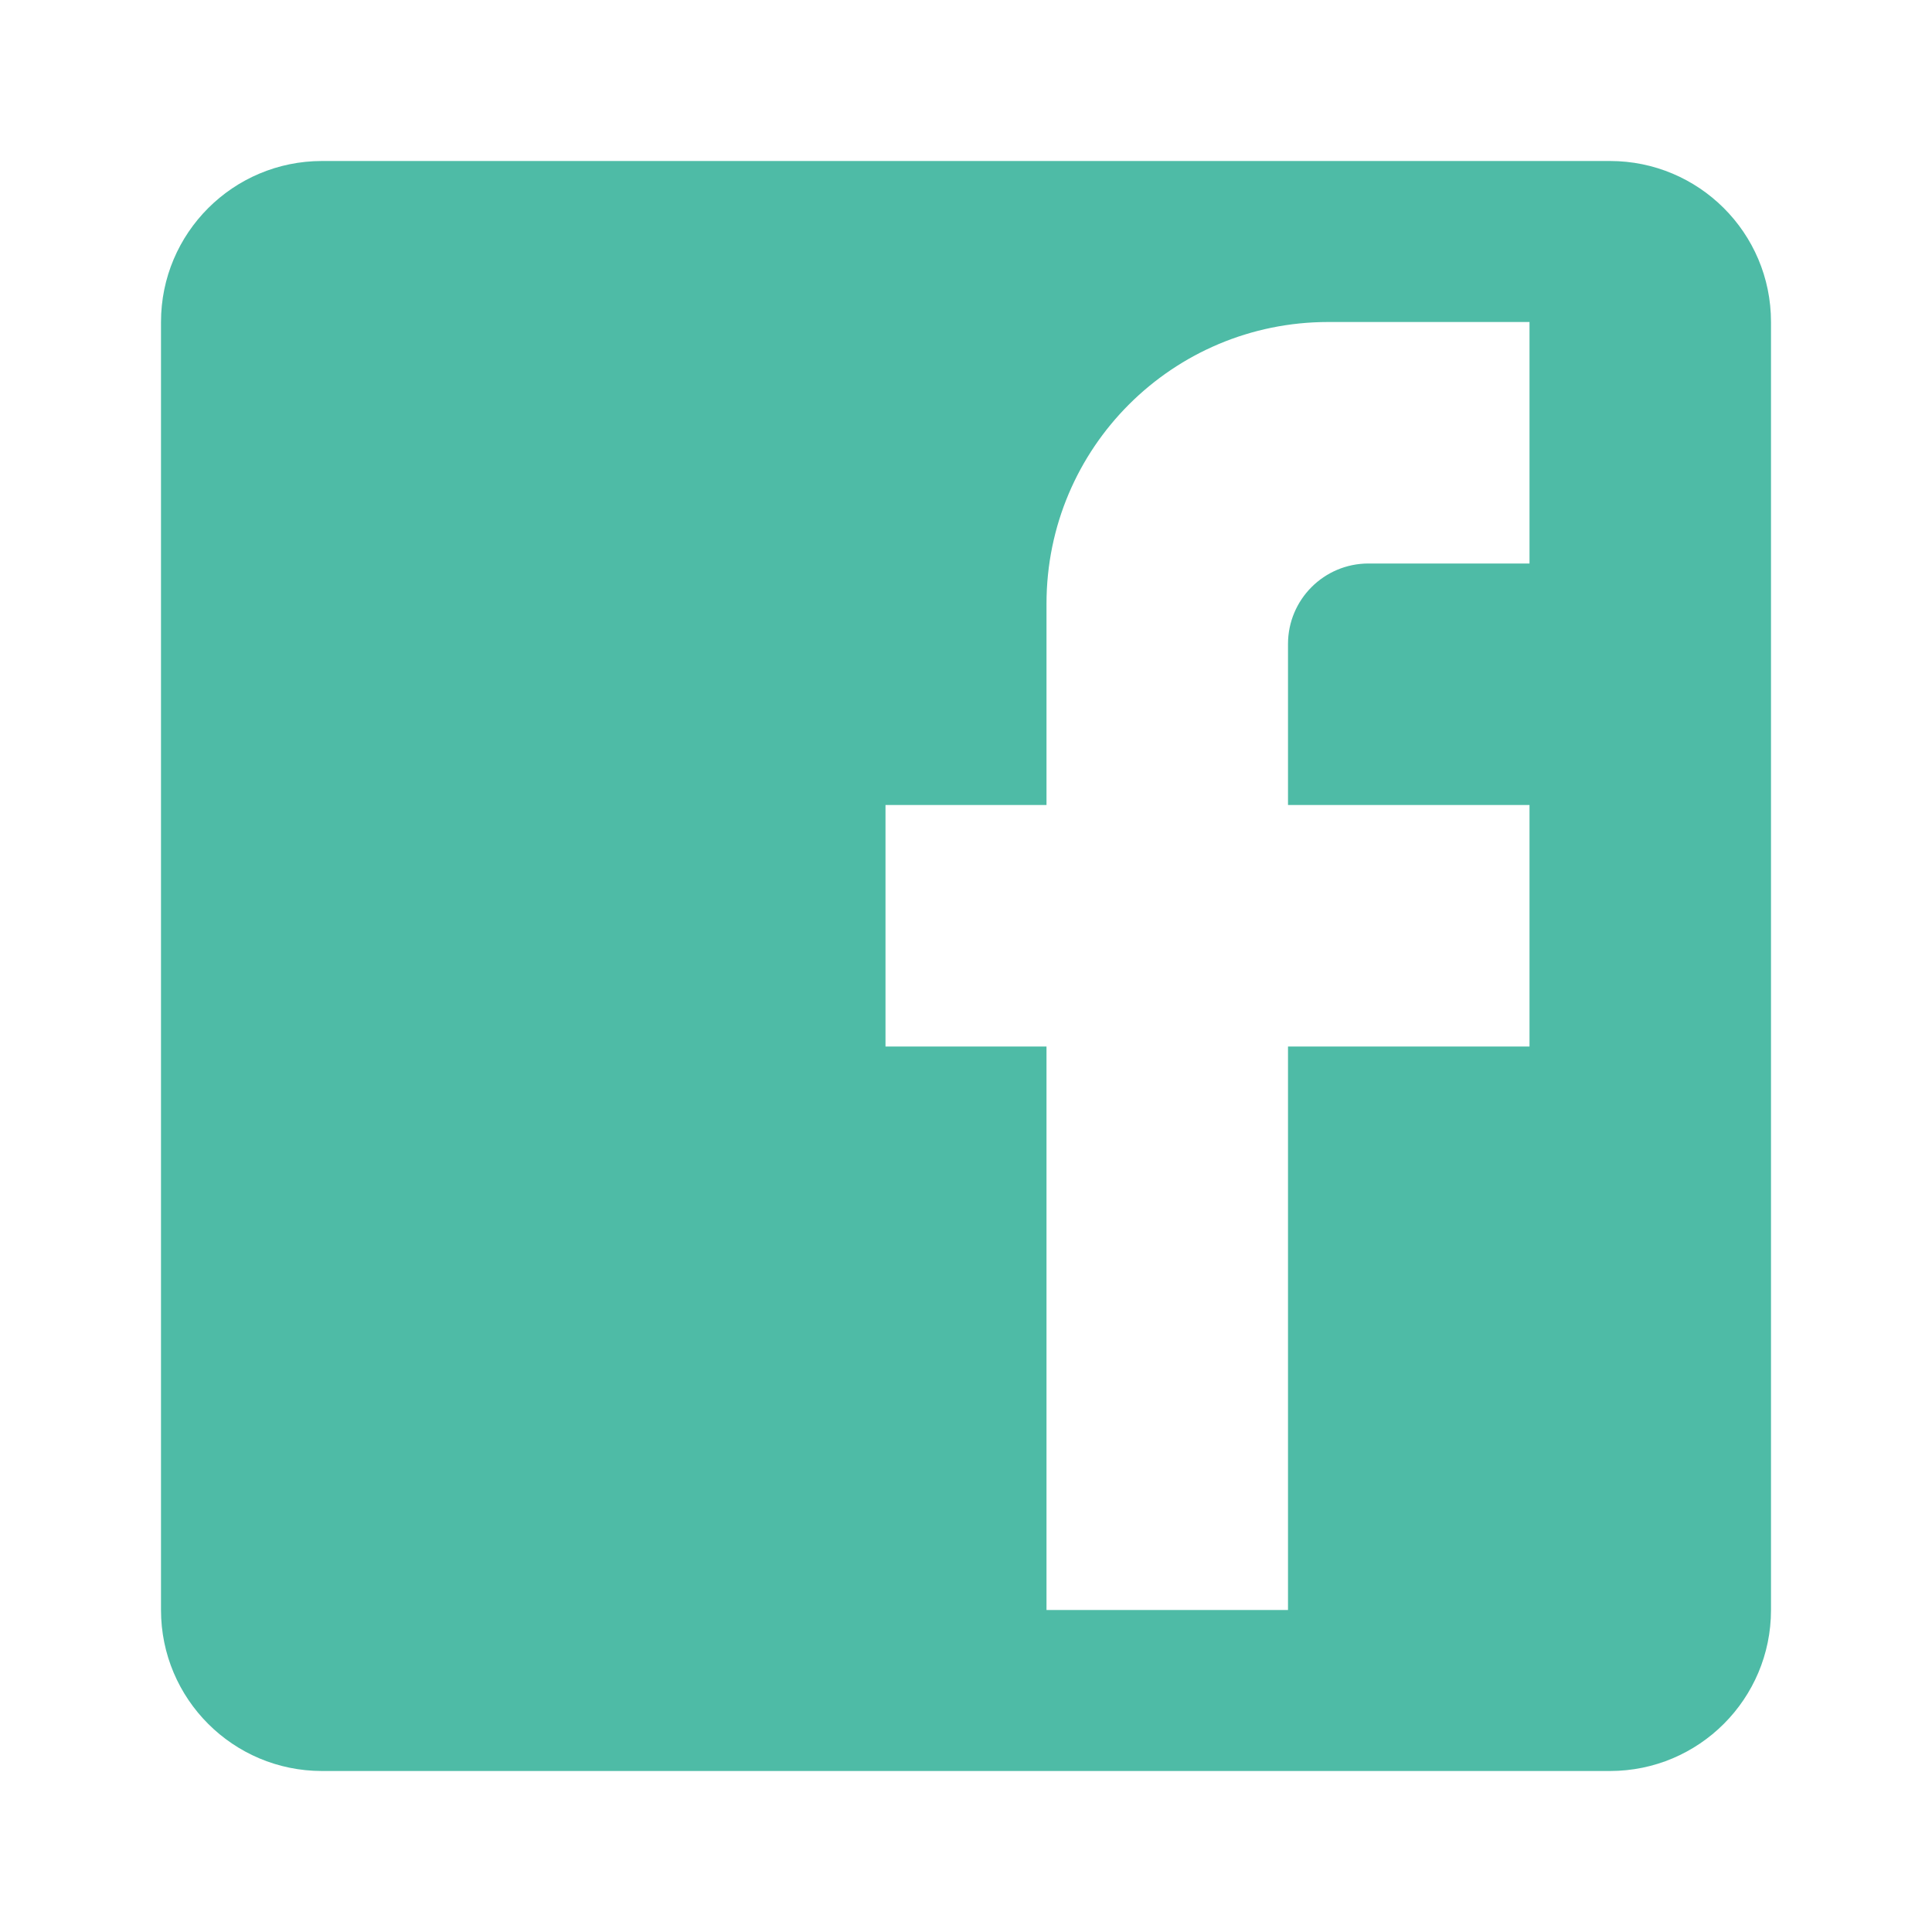
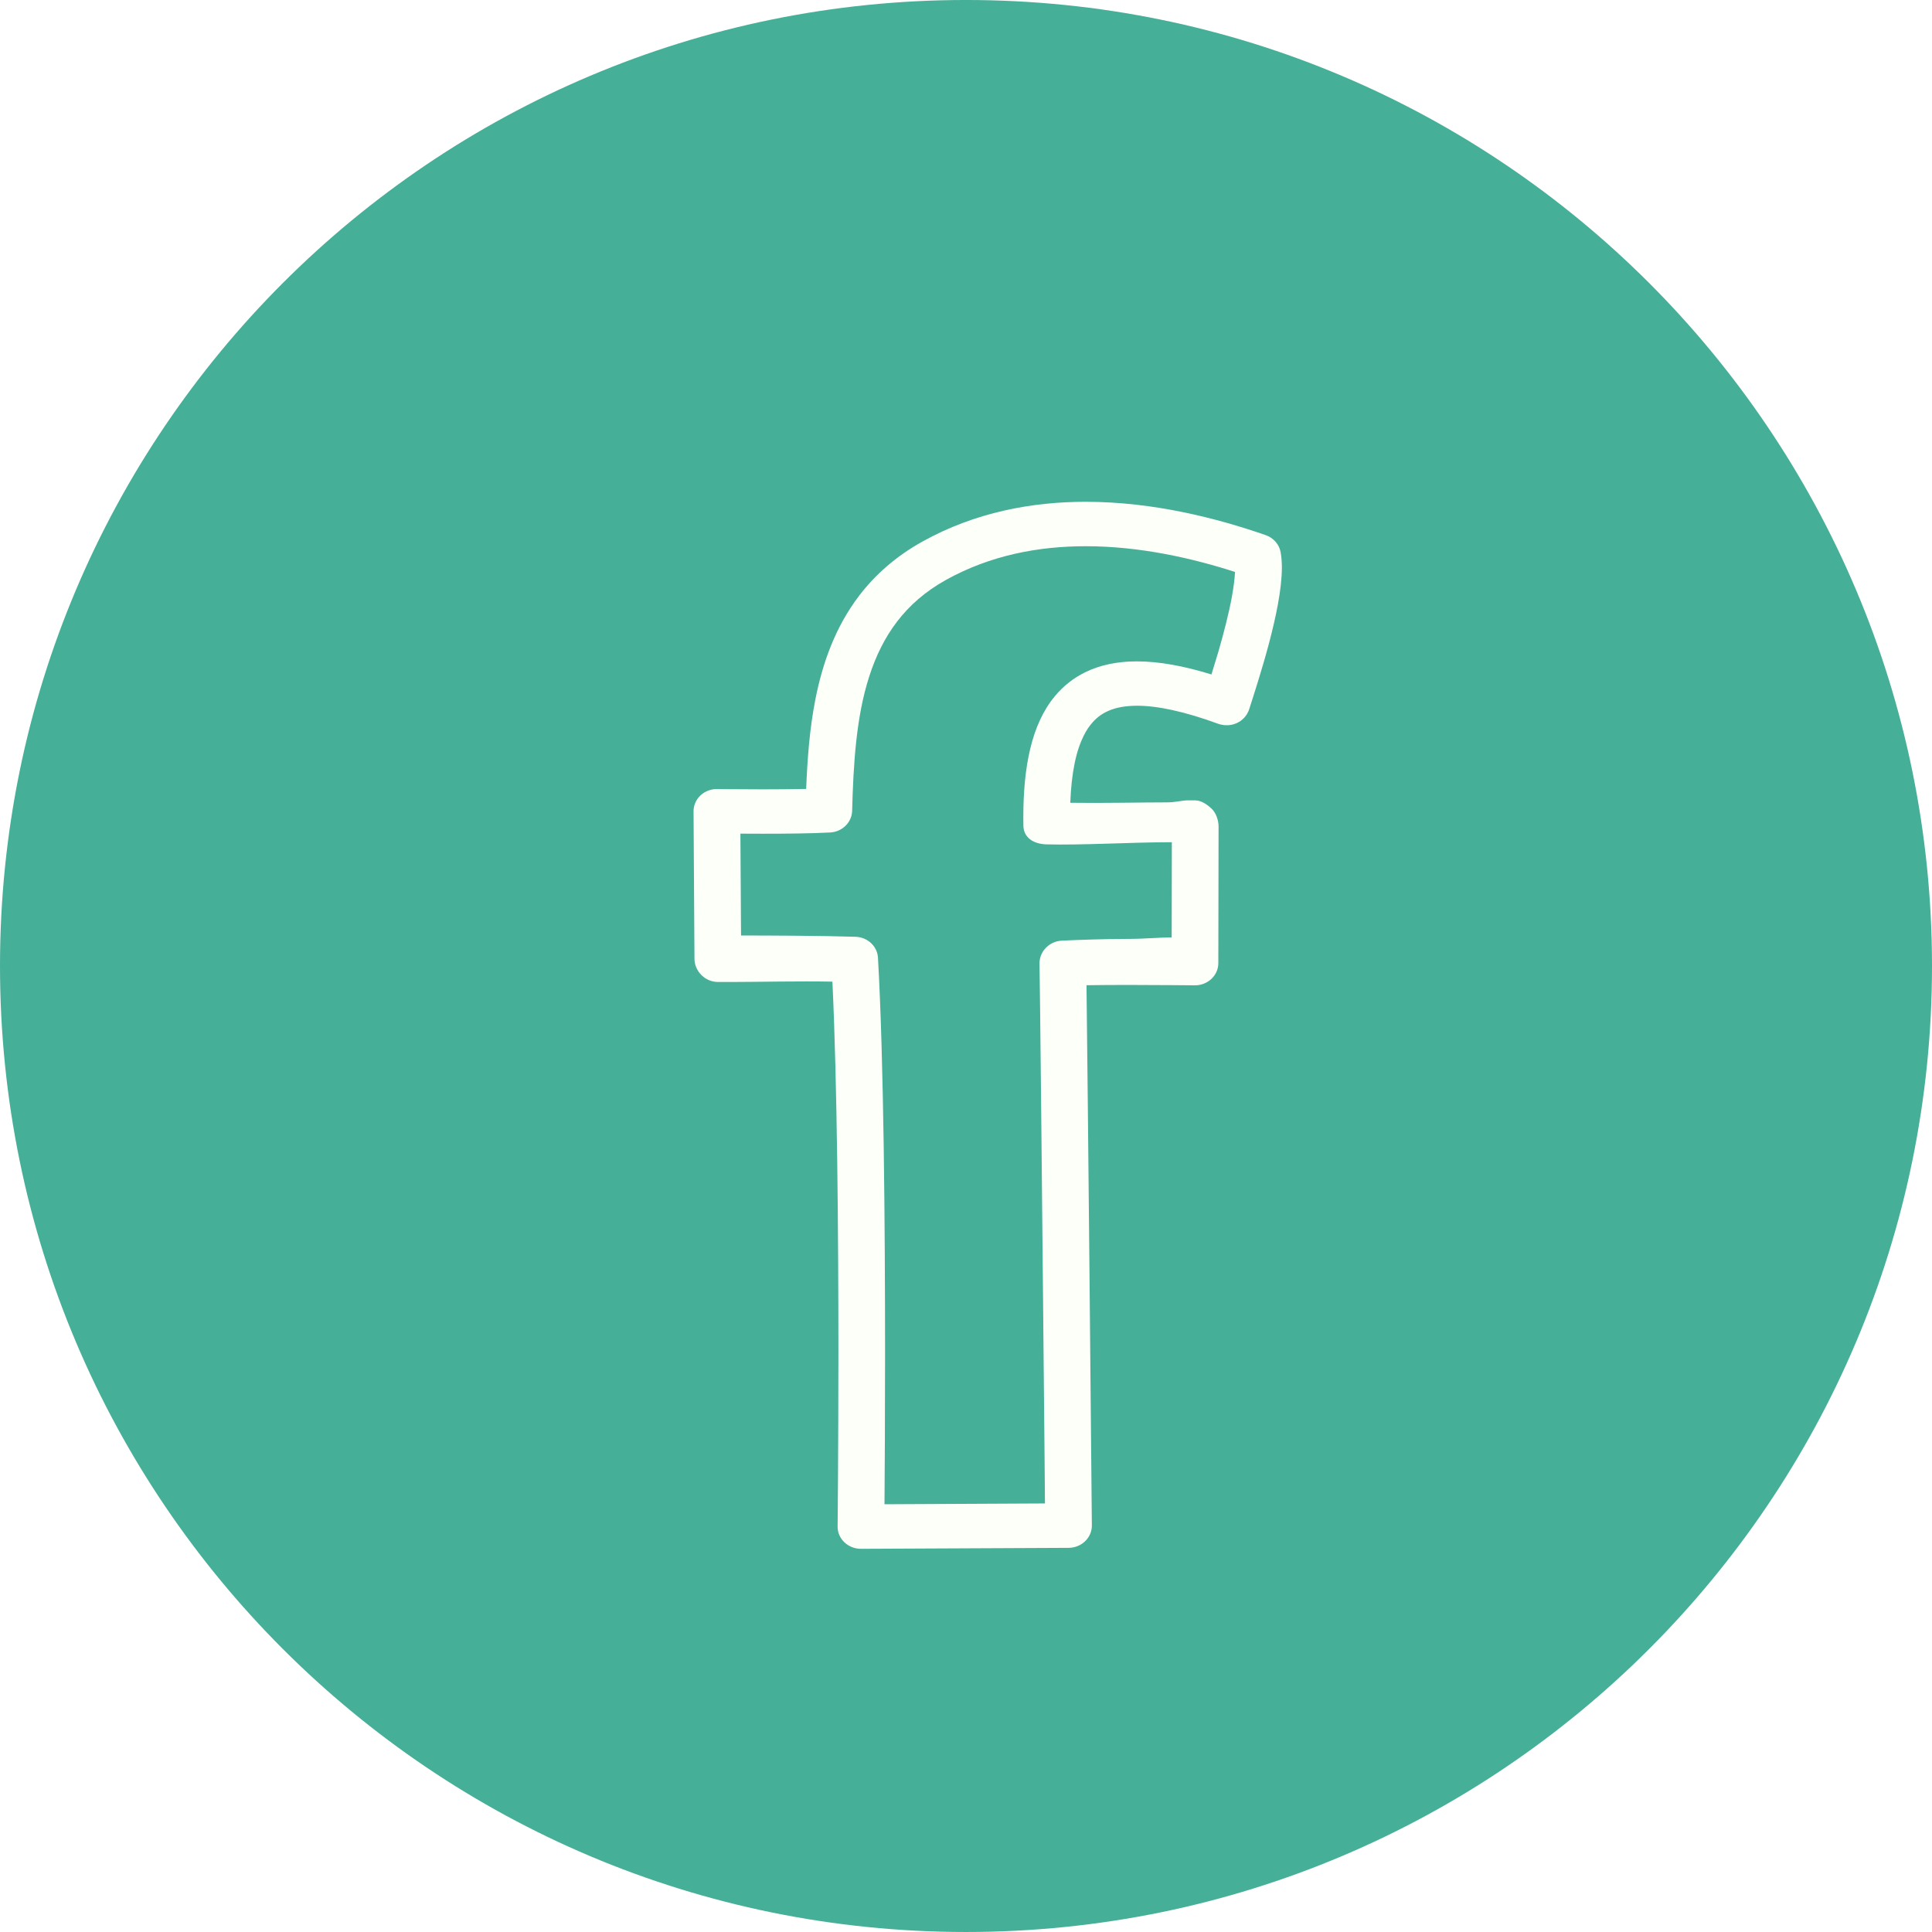
- <svg xmlns="http://www.w3.org/2000/svg" version="1.1" width="24" height="24" viewBox="0 0 24 24">
-   <path fill="#4EBBA6" d="M19,4V7H17A1,1 0 0,0 16,8V10H19V13H16V20H13V13H11V10H13V7.5C13,5.56 14.57,4 16.5,4M20,2H4A2,2 0 0,0 2,4V20A2,2 0 0,0 4,22H20A2,2 0 0,0 22,20V4C22,2.89 21.1,2 20,2Z" />
+ <svg xmlns="http://www.w3.org/2000/svg" width="48px" height="48px" viewBox="0 0 48 48" version="1.1">
+   <defs />
+   <g id="Symbols" stroke="none" stroke-width="1" fill="none" fill-rule="evenodd">
+     <g id="footer" transform="translate(-787, -146)">
+       <g id="Group-+-150-Court-St.-2nd-Fl-+-Contact-Us-Mask">
+         <g>
+           <g id="Group-2" transform="translate(787, 145)">
+             <g id="fb" transform="translate(0, 0.908772)">
+               <circle id="Oval" fill="#46AF97" cx="24" cy="24.091" r="24" />
+               <g id="Group" transform="translate(17, 12)" fill="#FDFFF9">
+                 <path d="M14.818,1.815 C14.784,1.619 14.641,1.454 14.445,1.386 C13.25,0.971 11.669,0.559 9.973,0.558 C8.643,0.558 7.234,0.816 5.923,1.543 L5.923,1.543 C5.264,1.908 4.744,2.369 4.348,2.888 C3.752,3.668 3.435,4.565 3.256,5.476 C3.112,6.213 3.058,6.964 3.029,7.692 C2.687,7.699 2.3,7.702 1.947,7.702 C1.639,7.702 1.357,7.7 1.152,7.698 C1.049,7.697 0.966,7.696 0.909,7.696 C0.851,7.694 0.82,7.694 0.82,7.694 C0.665,7.692 0.513,7.75 0.403,7.853 C0.292,7.957 0.23,8.101 0.231,8.249 L0.254,11.914 C0.256,12.219 0.516,12.488 0.836,12.488 L1.241,12.488 C1.808,12.488 2.867,12.464 3.681,12.48 C3.801,14.997 3.83,18.77 3.83,21.697 C3.83,22.932 3.824,24.007 3.82,24.782 C3.817,25.168 3.815,25.475 3.813,25.688 C3.811,25.901 3.81,26.015 3.81,26.016 C3.808,26.163 3.869,26.305 3.979,26.409 C4.088,26.514 4.238,26.572 4.393,26.571 L9.55,26.547 C9.705,26.546 9.851,26.487 9.96,26.382 C10.069,26.277 10.128,26.137 10.127,25.989 C10.127,25.989 10.1,22.973 10.068,19.719 C10.041,16.921 10.011,13.952 9.994,12.569 C10.312,12.564 10.683,12.562 11.043,12.562 C11.465,12.562 11.875,12.564 12.179,12.567 C12.331,12.568 12.457,12.569 12.544,12.57 C12.632,12.571 12.681,12.572 12.681,12.572 C12.836,12.574 12.985,12.516 13.096,12.413 C13.206,12.31 13.269,12.169 13.269,12.021 L13.275,8.627 C13.276,8.479 13.215,8.29 13.105,8.186 C12.996,8.082 12.848,7.976 12.693,7.976 L12.5,7.976 C12.377,7.976 12.201,8.026 11.991,8.026 C11.344,8.026 10.365,8.048 9.591,8.036 C9.605,7.659 9.641,7.339 9.699,7.055 C9.755,6.779 9.833,6.555 9.924,6.37 C9.992,6.232 10.069,6.123 10.15,6.032 C10.274,5.895 10.409,5.803 10.582,5.734 C10.754,5.666 10.971,5.626 11.249,5.625 C11.743,5.624 12.421,5.763 13.27,6.075 C13.276,6.077 13.283,6.078 13.29,6.08 C13.297,6.082 13.302,6.086 13.309,6.088 C13.321,6.092 13.334,6.092 13.346,6.095 C13.366,6.099 13.385,6.104 13.405,6.106 C13.424,6.108 13.442,6.109 13.46,6.109 C13.48,6.11 13.498,6.11 13.518,6.109 C13.537,6.108 13.555,6.105 13.573,6.102 C13.591,6.099 13.61,6.096 13.628,6.091 C13.645,6.087 13.663,6.081 13.68,6.075 C13.698,6.069 13.715,6.062 13.732,6.054 C13.748,6.047 13.764,6.038 13.779,6.029 C13.795,6.02 13.811,6.01 13.827,5.999 C13.841,5.989 13.855,5.977 13.868,5.965 C13.882,5.953 13.896,5.94 13.909,5.927 C13.921,5.914 13.932,5.9 13.943,5.886 C13.954,5.871 13.966,5.856 13.976,5.84 C13.985,5.825 13.994,5.808 14.002,5.791 C14.007,5.78 14.014,5.77 14.019,5.758 C14.022,5.752 14.023,5.745 14.025,5.738 C14.027,5.732 14.031,5.727 14.033,5.721 C14.15,5.354 14.351,4.738 14.524,4.089 C14.61,3.763 14.69,3.429 14.749,3.106 C14.808,2.784 14.847,2.475 14.848,2.188 C14.847,2.061 14.839,1.938 14.818,1.815 Z M9.954,4.797 C9.667,4.939 9.416,5.138 9.216,5.378 C8.914,5.738 8.72,6.181 8.598,6.685 C8.476,7.189 8.424,7.761 8.424,8.406 C8.424,8.472 8.425,8.539 8.426,8.607 C8.431,8.901 8.678,9.059 8.988,9.069 C9.813,9.094 11.164,9.017 11.99,9.017 L12.114,9.017 L12.11,11.382 C11.813,11.38 11.434,11.418 11.043,11.418 C10.425,11.418 9.786,11.443 9.378,11.462 C9.065,11.477 8.822,11.734 8.826,12.032 C8.842,12.974 8.877,16.472 8.908,19.724 C8.924,21.351 8.939,22.921 8.95,24.081 C8.955,24.645 8.959,25.112 8.962,25.444 L4.975,25.464 C4.981,24.733 4.989,23.346 4.989,21.684 C4.989,18.542 4.958,14.428 4.813,11.886 C4.797,11.6 4.555,11.375 4.254,11.365 C3.469,11.339 2.163,11.334 1.411,11.333 L1.395,8.803 C1.559,8.804 1.748,8.805 1.948,8.805 C2.515,8.805 3.165,8.799 3.624,8.774 C3.925,8.758 4.163,8.524 4.171,8.238 C4.202,7.077 4.271,5.899 4.596,4.897 C4.757,4.395 4.979,3.938 5.286,3.536 C5.594,3.135 5.985,2.786 6.508,2.496 L6.508,2.496 C7.607,1.887 8.797,1.662 9.974,1.662 C11.314,1.661 12.624,1.959 13.684,2.301 C13.675,2.473 13.648,2.686 13.606,2.917 C13.528,3.343 13.401,3.828 13.273,4.273 C13.213,4.476 13.154,4.67 13.098,4.848 C12.414,4.637 11.805,4.524 11.249,4.523 C10.776,4.522 10.337,4.607 9.954,4.797 Z" id="Shape" />
+               </g>
+             </g>
+           </g>
+         </g>
+       </g>
+     </g>
+   </g>
</svg>
